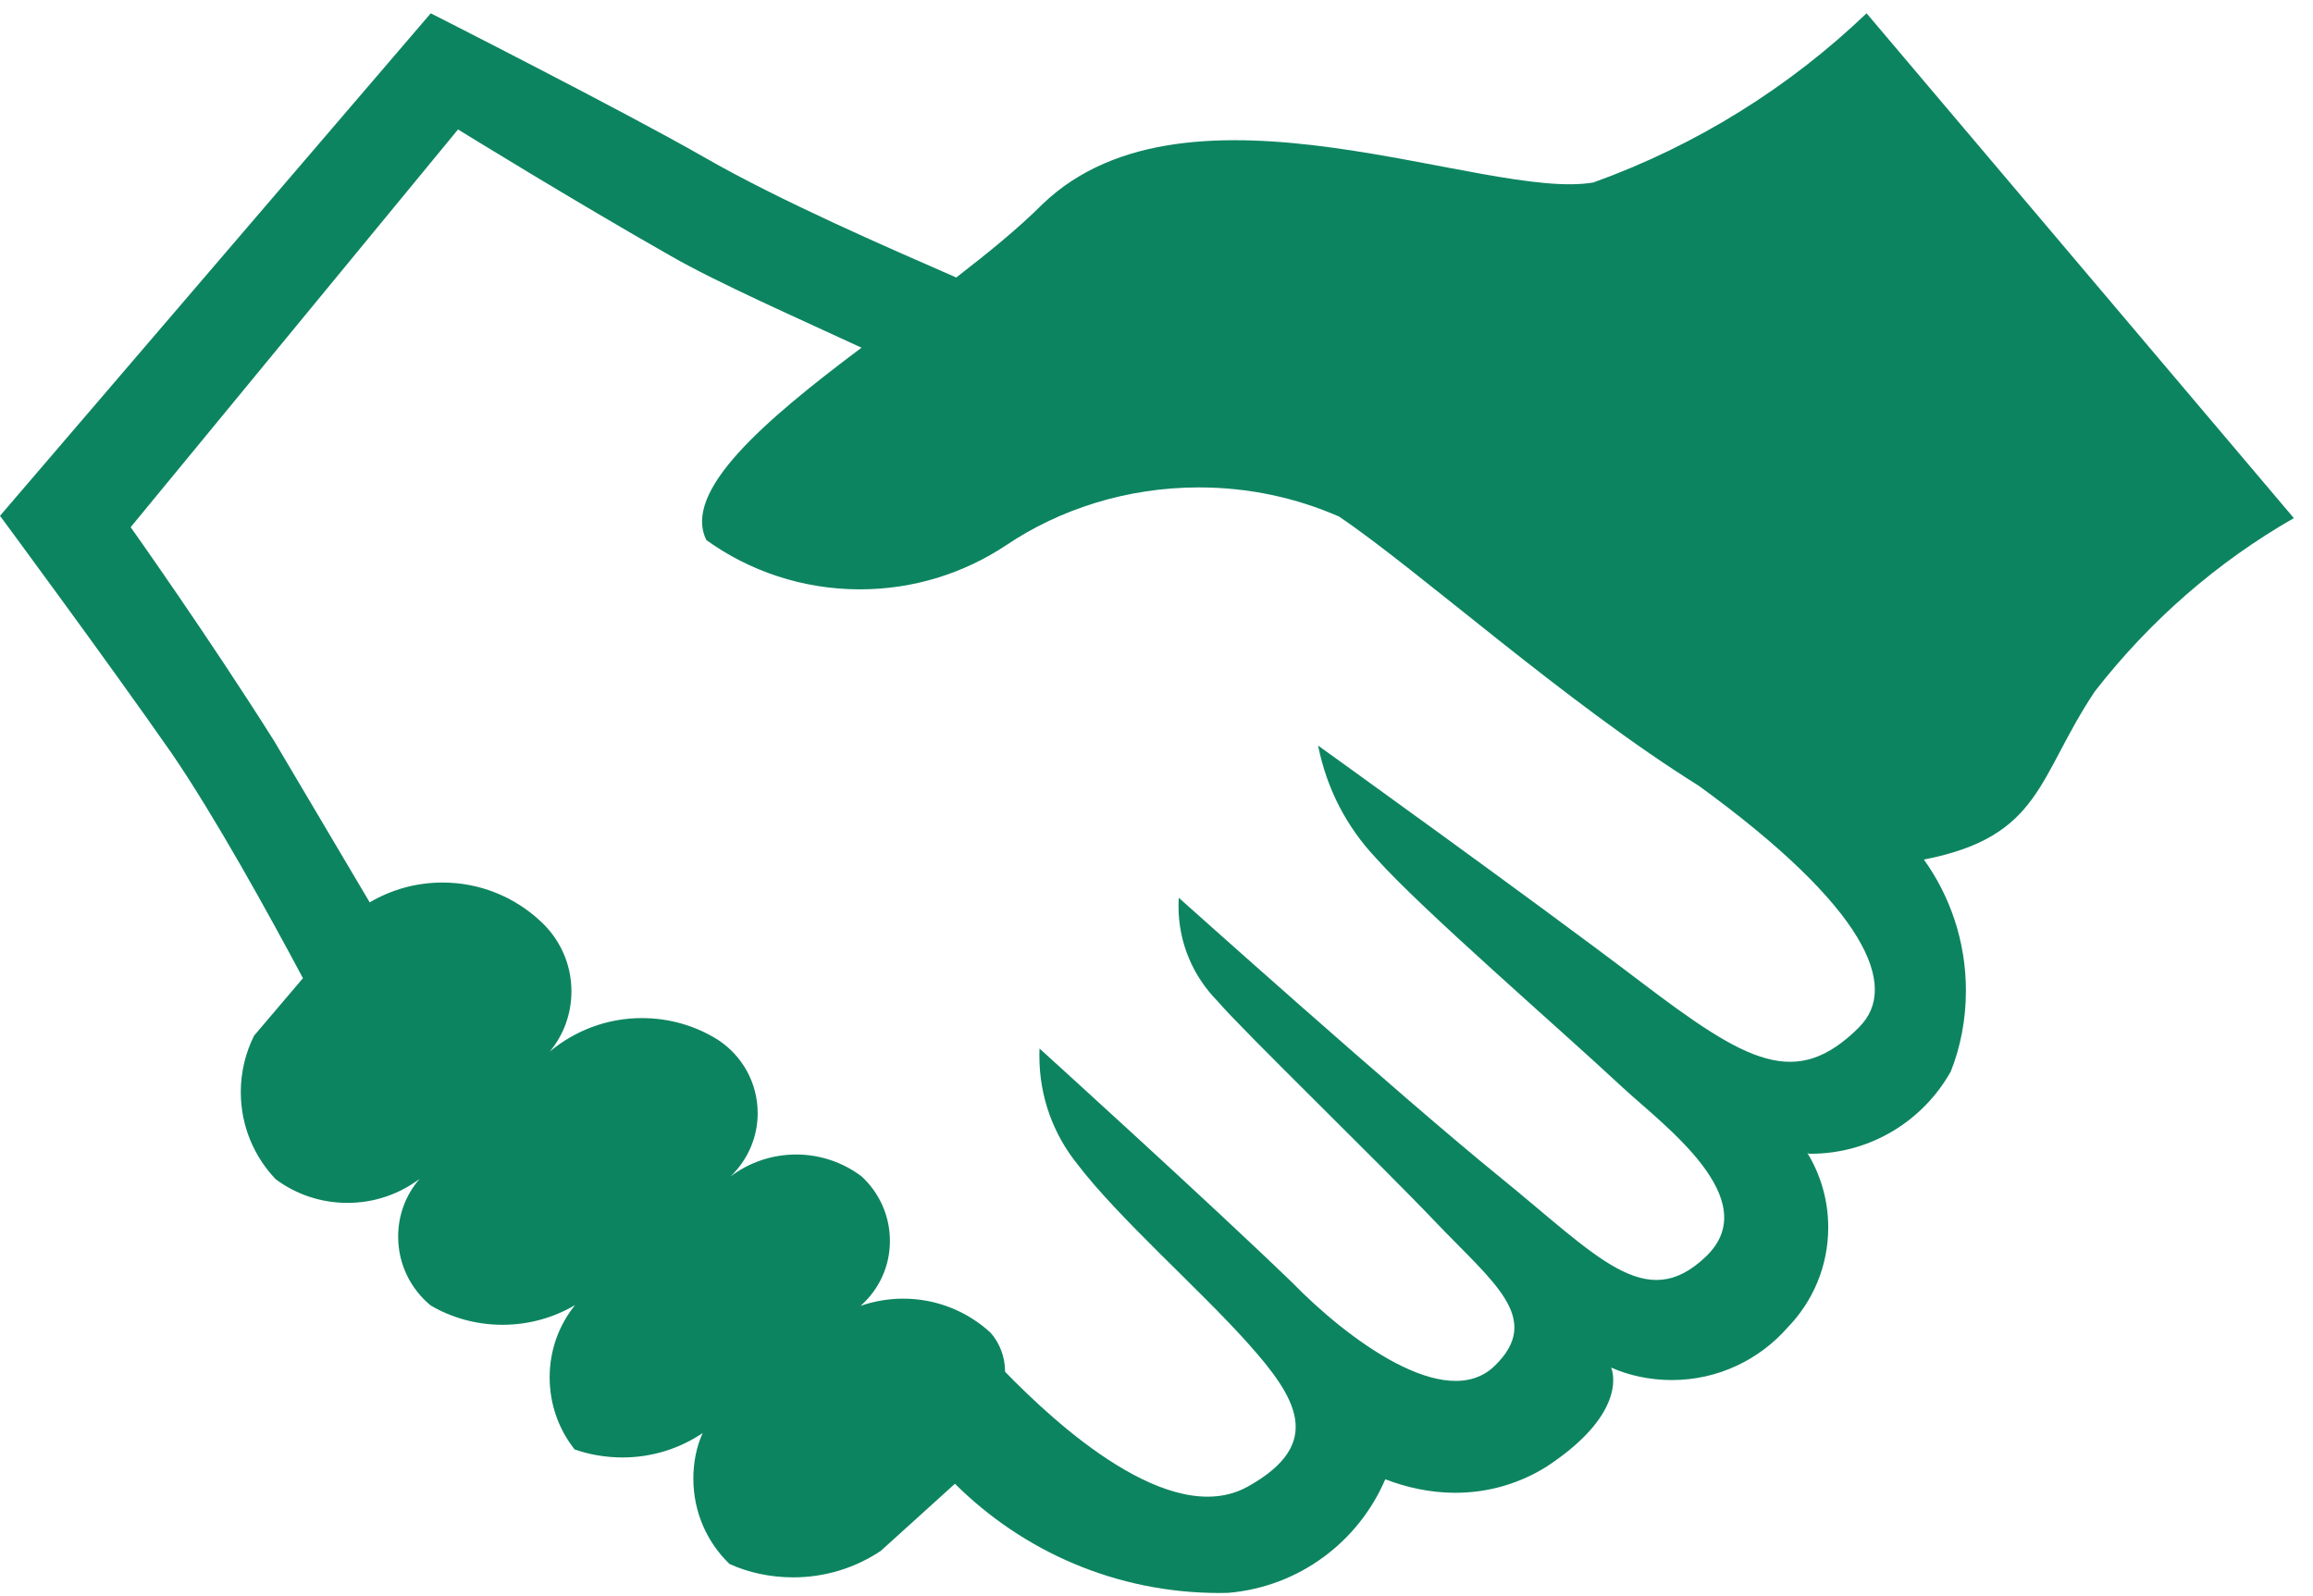
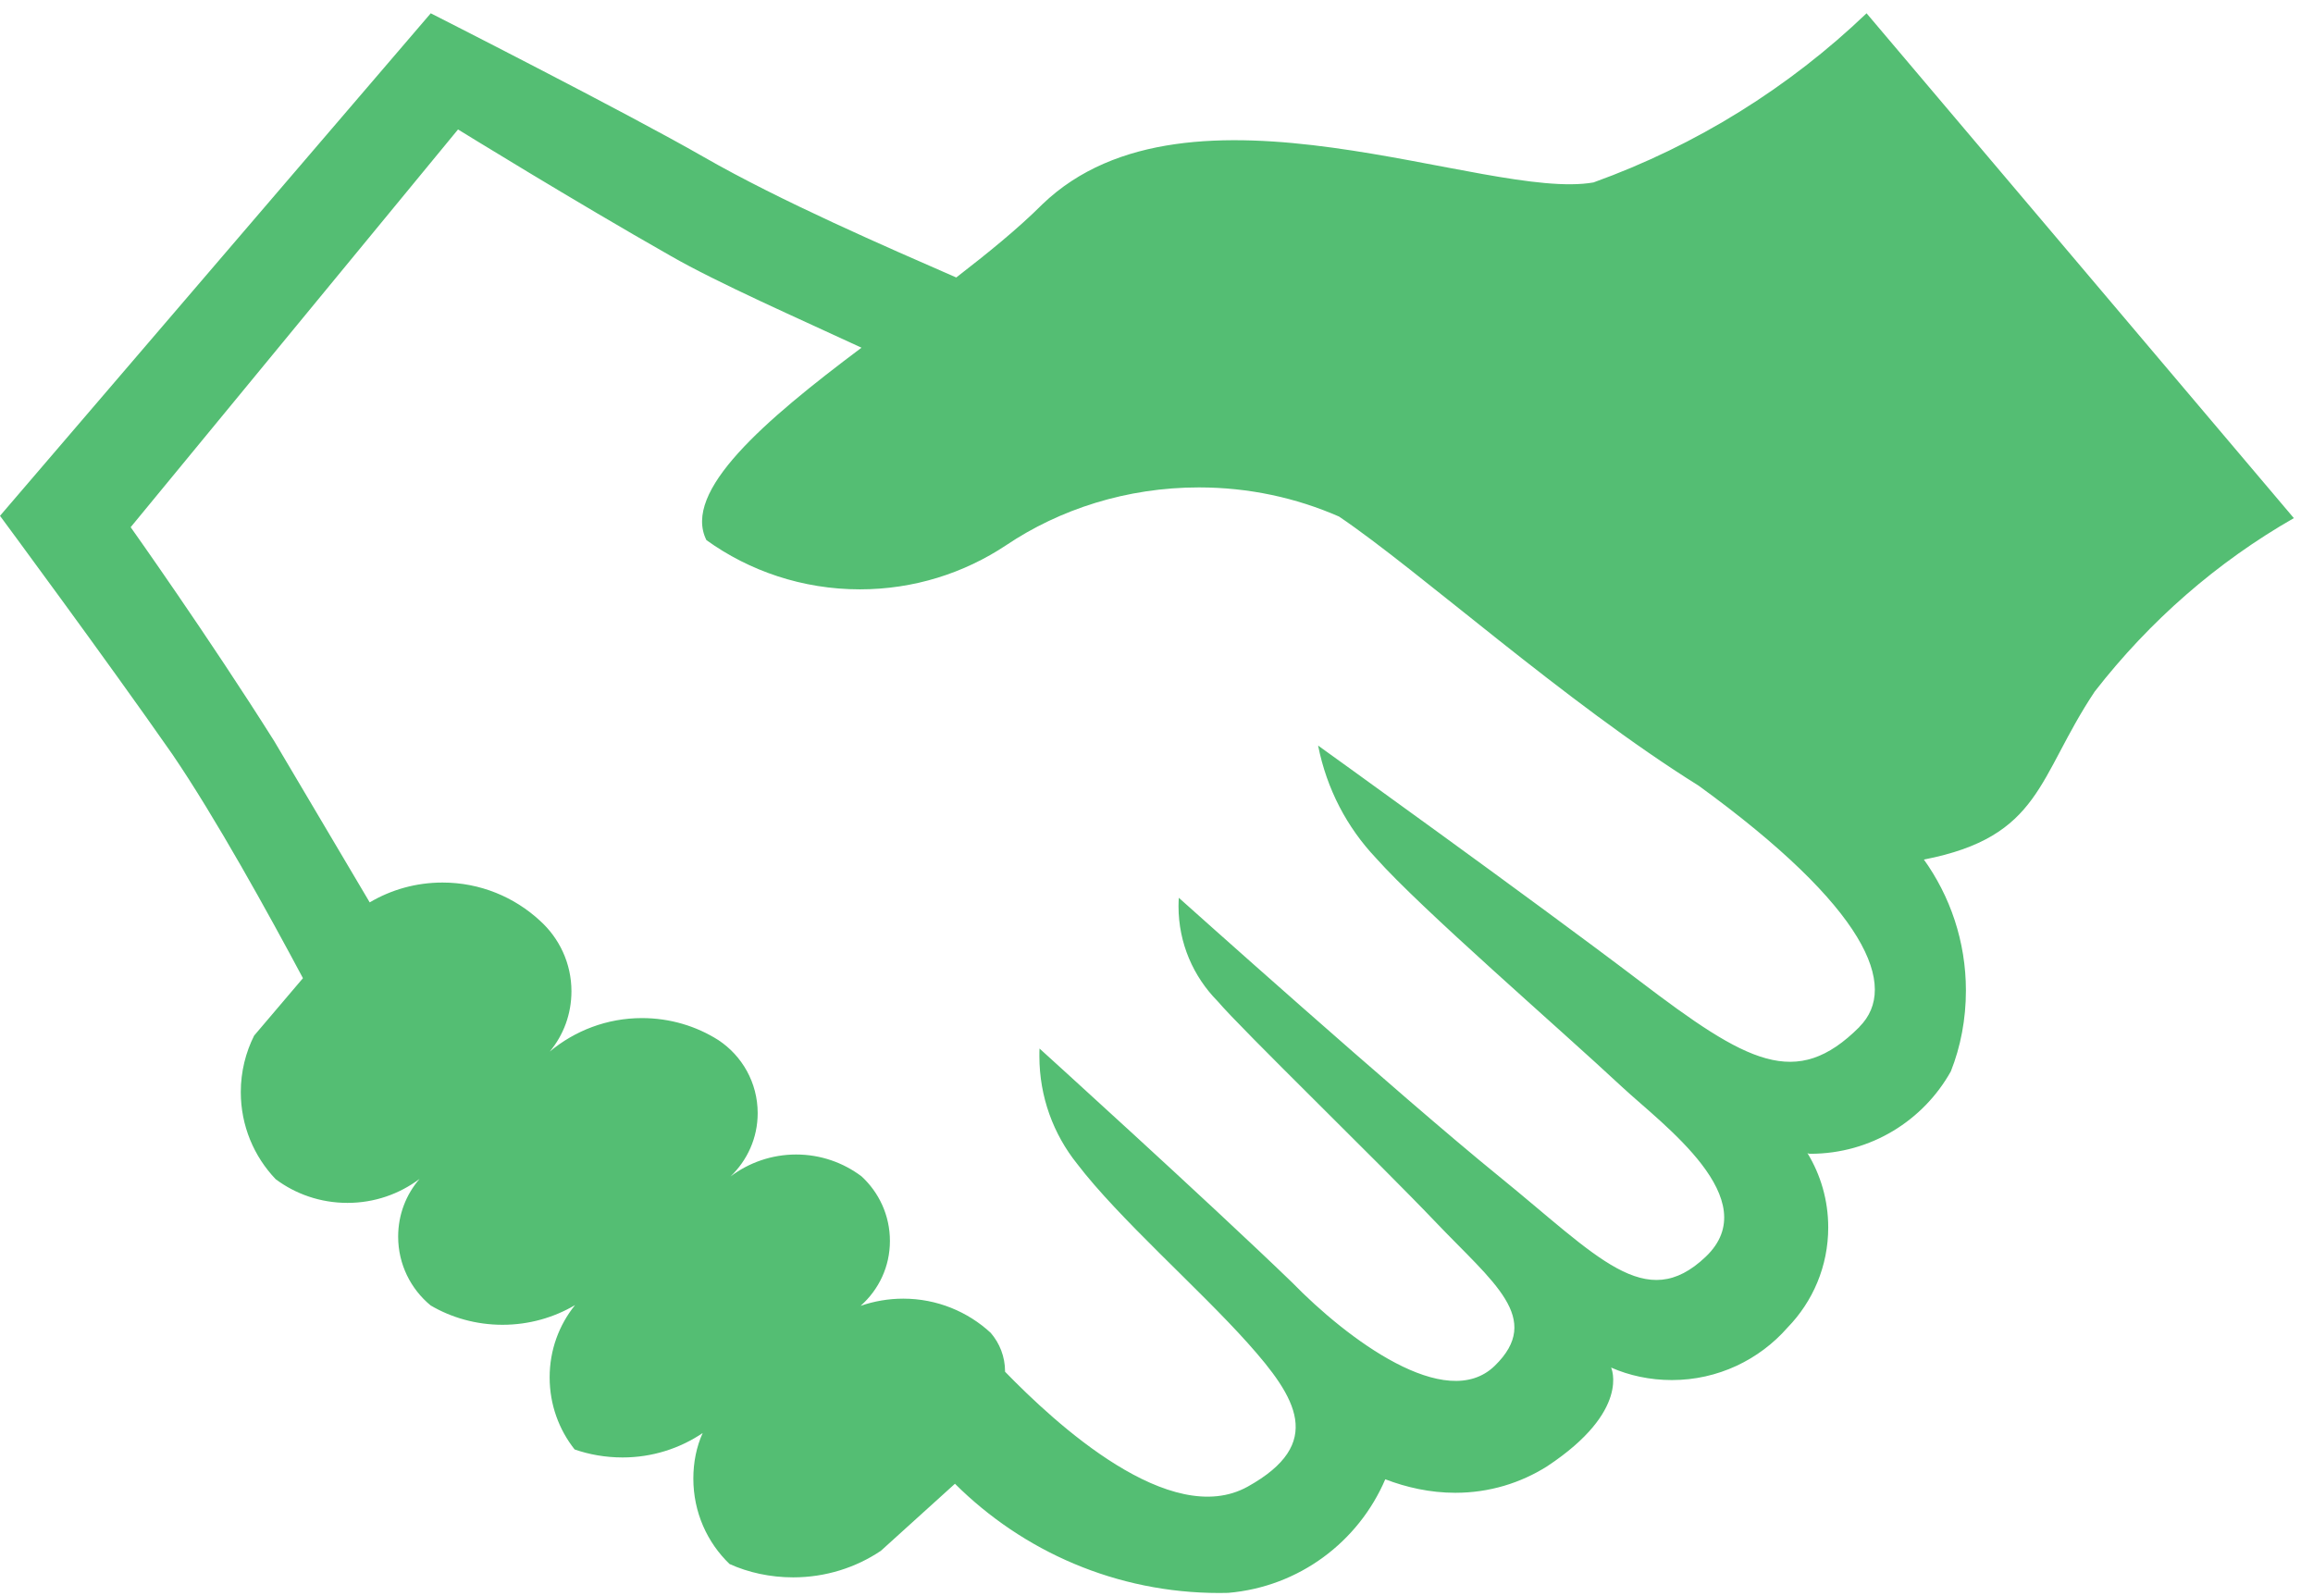
<svg xmlns="http://www.w3.org/2000/svg" width="87" height="60" viewBox="0 0 87 60" fill="none">
-   <path d="M70.208 0.5C67.302 3.281 63.808 5.469 59.936 6.862C55.896 7.575 44.717 2.39 39.208 7.683C38.29 8.601 37.156 9.519 35.968 10.437C33.376 9.303 29.379 7.575 26.463 5.901C23.547 4.226 16.202 0.5 16.202 0.5L0 19.402C0 19.402 3.996 24.803 6.481 28.367C8.101 30.743 10.099 34.362 11.395 36.792L9.559 38.952C9.246 39.573 9.057 40.302 9.057 41.075C9.057 42.344 9.554 43.5 10.369 44.353C11.114 44.909 12.049 45.244 13.069 45.244C14.09 45.244 15.024 44.909 15.781 44.342C15.273 44.931 14.976 45.687 14.976 46.513C14.976 47.555 15.451 48.484 16.196 49.1C16.974 49.559 17.908 49.829 18.902 49.829C19.896 49.829 20.83 49.559 21.629 49.089C21.024 49.84 20.674 50.78 20.674 51.806C20.674 52.832 21.024 53.772 21.613 54.517C22.148 54.706 22.769 54.819 23.417 54.819C24.535 54.819 25.572 54.479 26.43 53.901C26.198 54.414 26.079 54.998 26.079 55.613C26.079 56.877 26.598 58.016 27.441 58.827C28.142 59.145 28.969 59.329 29.833 59.329C31.053 59.329 32.193 58.962 33.133 58.33L35.919 55.808C38.468 58.346 41.984 59.917 45.867 59.917C45.975 59.917 46.089 59.917 46.197 59.912C48.865 59.685 51.1 57.989 52.105 55.64C52.894 55.943 53.79 56.148 54.74 56.148C56.015 56.148 57.198 55.781 58.197 55.149C61.356 53.059 60.6 51.438 60.6 51.438C61.275 51.736 62.058 51.908 62.885 51.908C64.618 51.908 66.179 51.141 67.237 49.932C68.188 48.954 68.766 47.626 68.766 46.167C68.766 45.141 68.48 44.185 67.983 43.37C68.026 43.397 68.064 43.397 68.096 43.397C70.37 43.397 72.346 42.144 73.378 40.297C73.745 39.373 73.945 38.337 73.945 37.257C73.945 35.41 73.351 33.697 72.346 32.304L72.363 32.331C76.791 31.467 76.629 29.253 78.789 26.012C80.863 23.345 83.391 21.141 86.28 19.488L70.208 0.5ZM69.938 38.628C67.561 41.005 65.725 39.978 61.675 36.9C57.624 33.822 49.578 28.043 49.578 28.043C49.907 29.69 50.668 31.121 51.743 32.261C53.466 34.2 58.596 38.628 61.027 40.897C62.539 42.301 66.427 45.109 64.159 47.269C61.891 49.429 60.109 47.269 56.382 44.245C52.656 41.221 44.339 33.768 44.339 33.768C44.334 33.865 44.328 33.973 44.328 34.086C44.328 35.48 44.89 36.738 45.797 37.656C46.715 38.736 51.846 43.705 54.006 45.973C56.166 48.241 58.056 49.592 56.22 51.374C54.384 53.156 50.658 50.347 48.605 48.241C45.419 45.163 39.1 39.438 39.1 39.438C39.095 39.525 39.095 39.622 39.095 39.725C39.095 41.258 39.624 42.663 40.515 43.775C42.071 45.816 45.095 48.463 46.931 50.515C48.767 52.567 49.847 54.295 46.931 55.916C44.015 57.536 39.694 53.539 37.804 51.595V51.584C37.804 51.028 37.599 50.52 37.264 50.132C36.406 49.338 35.244 48.846 33.975 48.846C33.413 48.846 32.873 48.943 32.371 49.116C33.062 48.501 33.473 47.636 33.473 46.675C33.473 45.714 33.062 44.85 32.404 44.245C31.723 43.732 30.87 43.424 29.946 43.424C29.023 43.424 28.164 43.732 27.478 44.25C28.11 43.64 28.499 42.803 28.499 41.869C28.499 40.718 27.91 39.708 27.019 39.12C26.193 38.596 25.205 38.293 24.146 38.293C22.828 38.293 21.619 38.769 20.679 39.552C21.192 38.936 21.494 38.148 21.494 37.283C21.494 36.23 21.035 35.285 20.312 34.632C19.35 33.741 18.06 33.195 16.645 33.195C15.646 33.195 14.711 33.465 13.906 33.941L10.315 27.876C7.831 23.933 4.915 19.829 4.915 19.829L17.228 4.869C17.228 4.869 21.602 7.569 25.221 9.622C27.003 10.648 30.081 11.998 32.404 13.078C28.731 15.832 25.653 18.479 26.571 20.315C28.175 21.471 30.179 22.167 32.344 22.167C34.375 22.167 36.265 21.557 37.842 20.509C39.856 19.154 42.379 18.333 45.095 18.333C46.969 18.333 48.751 18.722 50.366 19.429C53.358 21.449 58.867 26.418 63.889 29.55C70.208 34.14 71.45 37.111 69.938 38.623V38.628Z" fill="#0D8460" />
+   <path d="M70.208 0.5C67.302 3.281 63.808 5.469 59.936 6.862C55.896 7.575 44.717 2.39 39.208 7.683C38.29 8.601 37.156 9.519 35.968 10.437C33.376 9.303 29.379 7.575 26.463 5.901C23.547 4.226 16.202 0.5 16.202 0.5L0 19.402C0 19.402 3.996 24.803 6.481 28.367C8.101 30.743 10.099 34.362 11.395 36.792L9.559 38.952C9.246 39.573 9.057 40.302 9.057 41.075C9.057 42.344 9.554 43.5 10.369 44.353C11.114 44.909 12.049 45.244 13.069 45.244C14.09 45.244 15.024 44.909 15.781 44.342C15.273 44.931 14.976 45.687 14.976 46.513C14.976 47.555 15.451 48.484 16.196 49.1C16.974 49.559 17.908 49.829 18.902 49.829C19.896 49.829 20.83 49.559 21.629 49.089C21.024 49.84 20.674 50.78 20.674 51.806C20.674 52.832 21.024 53.772 21.613 54.517C22.148 54.706 22.769 54.819 23.417 54.819C24.535 54.819 25.572 54.479 26.43 53.901C26.198 54.414 26.079 54.998 26.079 55.613C26.079 56.877 26.598 58.016 27.441 58.827C28.142 59.145 28.969 59.329 29.833 59.329C31.053 59.329 32.193 58.962 33.133 58.33L35.919 55.808C38.468 58.346 41.984 59.917 45.867 59.917C45.975 59.917 46.089 59.917 46.197 59.912C48.865 59.685 51.1 57.989 52.105 55.64C52.894 55.943 53.79 56.148 54.74 56.148C56.015 56.148 57.198 55.781 58.197 55.149C61.356 53.059 60.6 51.438 60.6 51.438C61.275 51.736 62.058 51.908 62.885 51.908C64.618 51.908 66.179 51.141 67.237 49.932C68.188 48.954 68.766 47.626 68.766 46.167C68.766 45.141 68.48 44.185 67.983 43.37C68.026 43.397 68.064 43.397 68.096 43.397C70.37 43.397 72.346 42.144 73.378 40.297C73.745 39.373 73.945 38.337 73.945 37.257C73.945 35.41 73.351 33.697 72.346 32.304L72.363 32.331C76.791 31.467 76.629 29.253 78.789 26.012C80.863 23.345 83.391 21.141 86.28 19.488L70.208 0.5ZM69.938 38.628C67.561 41.005 65.725 39.978 61.675 36.9C57.624 33.822 49.578 28.043 49.578 28.043C49.907 29.69 50.668 31.121 51.743 32.261C53.466 34.2 58.596 38.628 61.027 40.897C62.539 42.301 66.427 45.109 64.159 47.269C61.891 49.429 60.109 47.269 56.382 44.245C52.656 41.221 44.339 33.768 44.339 33.768C44.334 33.865 44.328 33.973 44.328 34.086C44.328 35.48 44.89 36.738 45.797 37.656C46.715 38.736 51.846 43.705 54.006 45.973C56.166 48.241 58.056 49.592 56.22 51.374C54.384 53.156 50.658 50.347 48.605 48.241C45.419 45.163 39.1 39.438 39.1 39.438C39.095 39.525 39.095 39.622 39.095 39.725C39.095 41.258 39.624 42.663 40.515 43.775C42.071 45.816 45.095 48.463 46.931 50.515C48.767 52.567 49.847 54.295 46.931 55.916C44.015 57.536 39.694 53.539 37.804 51.595V51.584C37.804 51.028 37.599 50.52 37.264 50.132C36.406 49.338 35.244 48.846 33.975 48.846C33.413 48.846 32.873 48.943 32.371 49.116C33.062 48.501 33.473 47.636 33.473 46.675C33.473 45.714 33.062 44.85 32.404 44.245C31.723 43.732 30.87 43.424 29.946 43.424C29.023 43.424 28.164 43.732 27.478 44.25C28.11 43.64 28.499 42.803 28.499 41.869C28.499 40.718 27.91 39.708 27.019 39.12C26.193 38.596 25.205 38.293 24.146 38.293C22.828 38.293 21.619 38.769 20.679 39.552C21.192 38.936 21.494 38.148 21.494 37.283C21.494 36.23 21.035 35.285 20.312 34.632C19.35 33.741 18.06 33.195 16.645 33.195C15.646 33.195 14.711 33.465 13.906 33.941L10.315 27.876C7.831 23.933 4.915 19.829 4.915 19.829L17.228 4.869C17.228 4.869 21.602 7.569 25.221 9.622C27.003 10.648 30.081 11.998 32.404 13.078C28.731 15.832 25.653 18.479 26.571 20.315C28.175 21.471 30.179 22.167 32.344 22.167C34.375 22.167 36.265 21.557 37.842 20.509C39.856 19.154 42.379 18.333 45.095 18.333C46.969 18.333 48.751 18.722 50.366 19.429C53.358 21.449 58.867 26.418 63.889 29.55C70.208 34.14 71.45 37.111 69.938 38.623V38.628Z" fill="#54be73" />
</svg>
